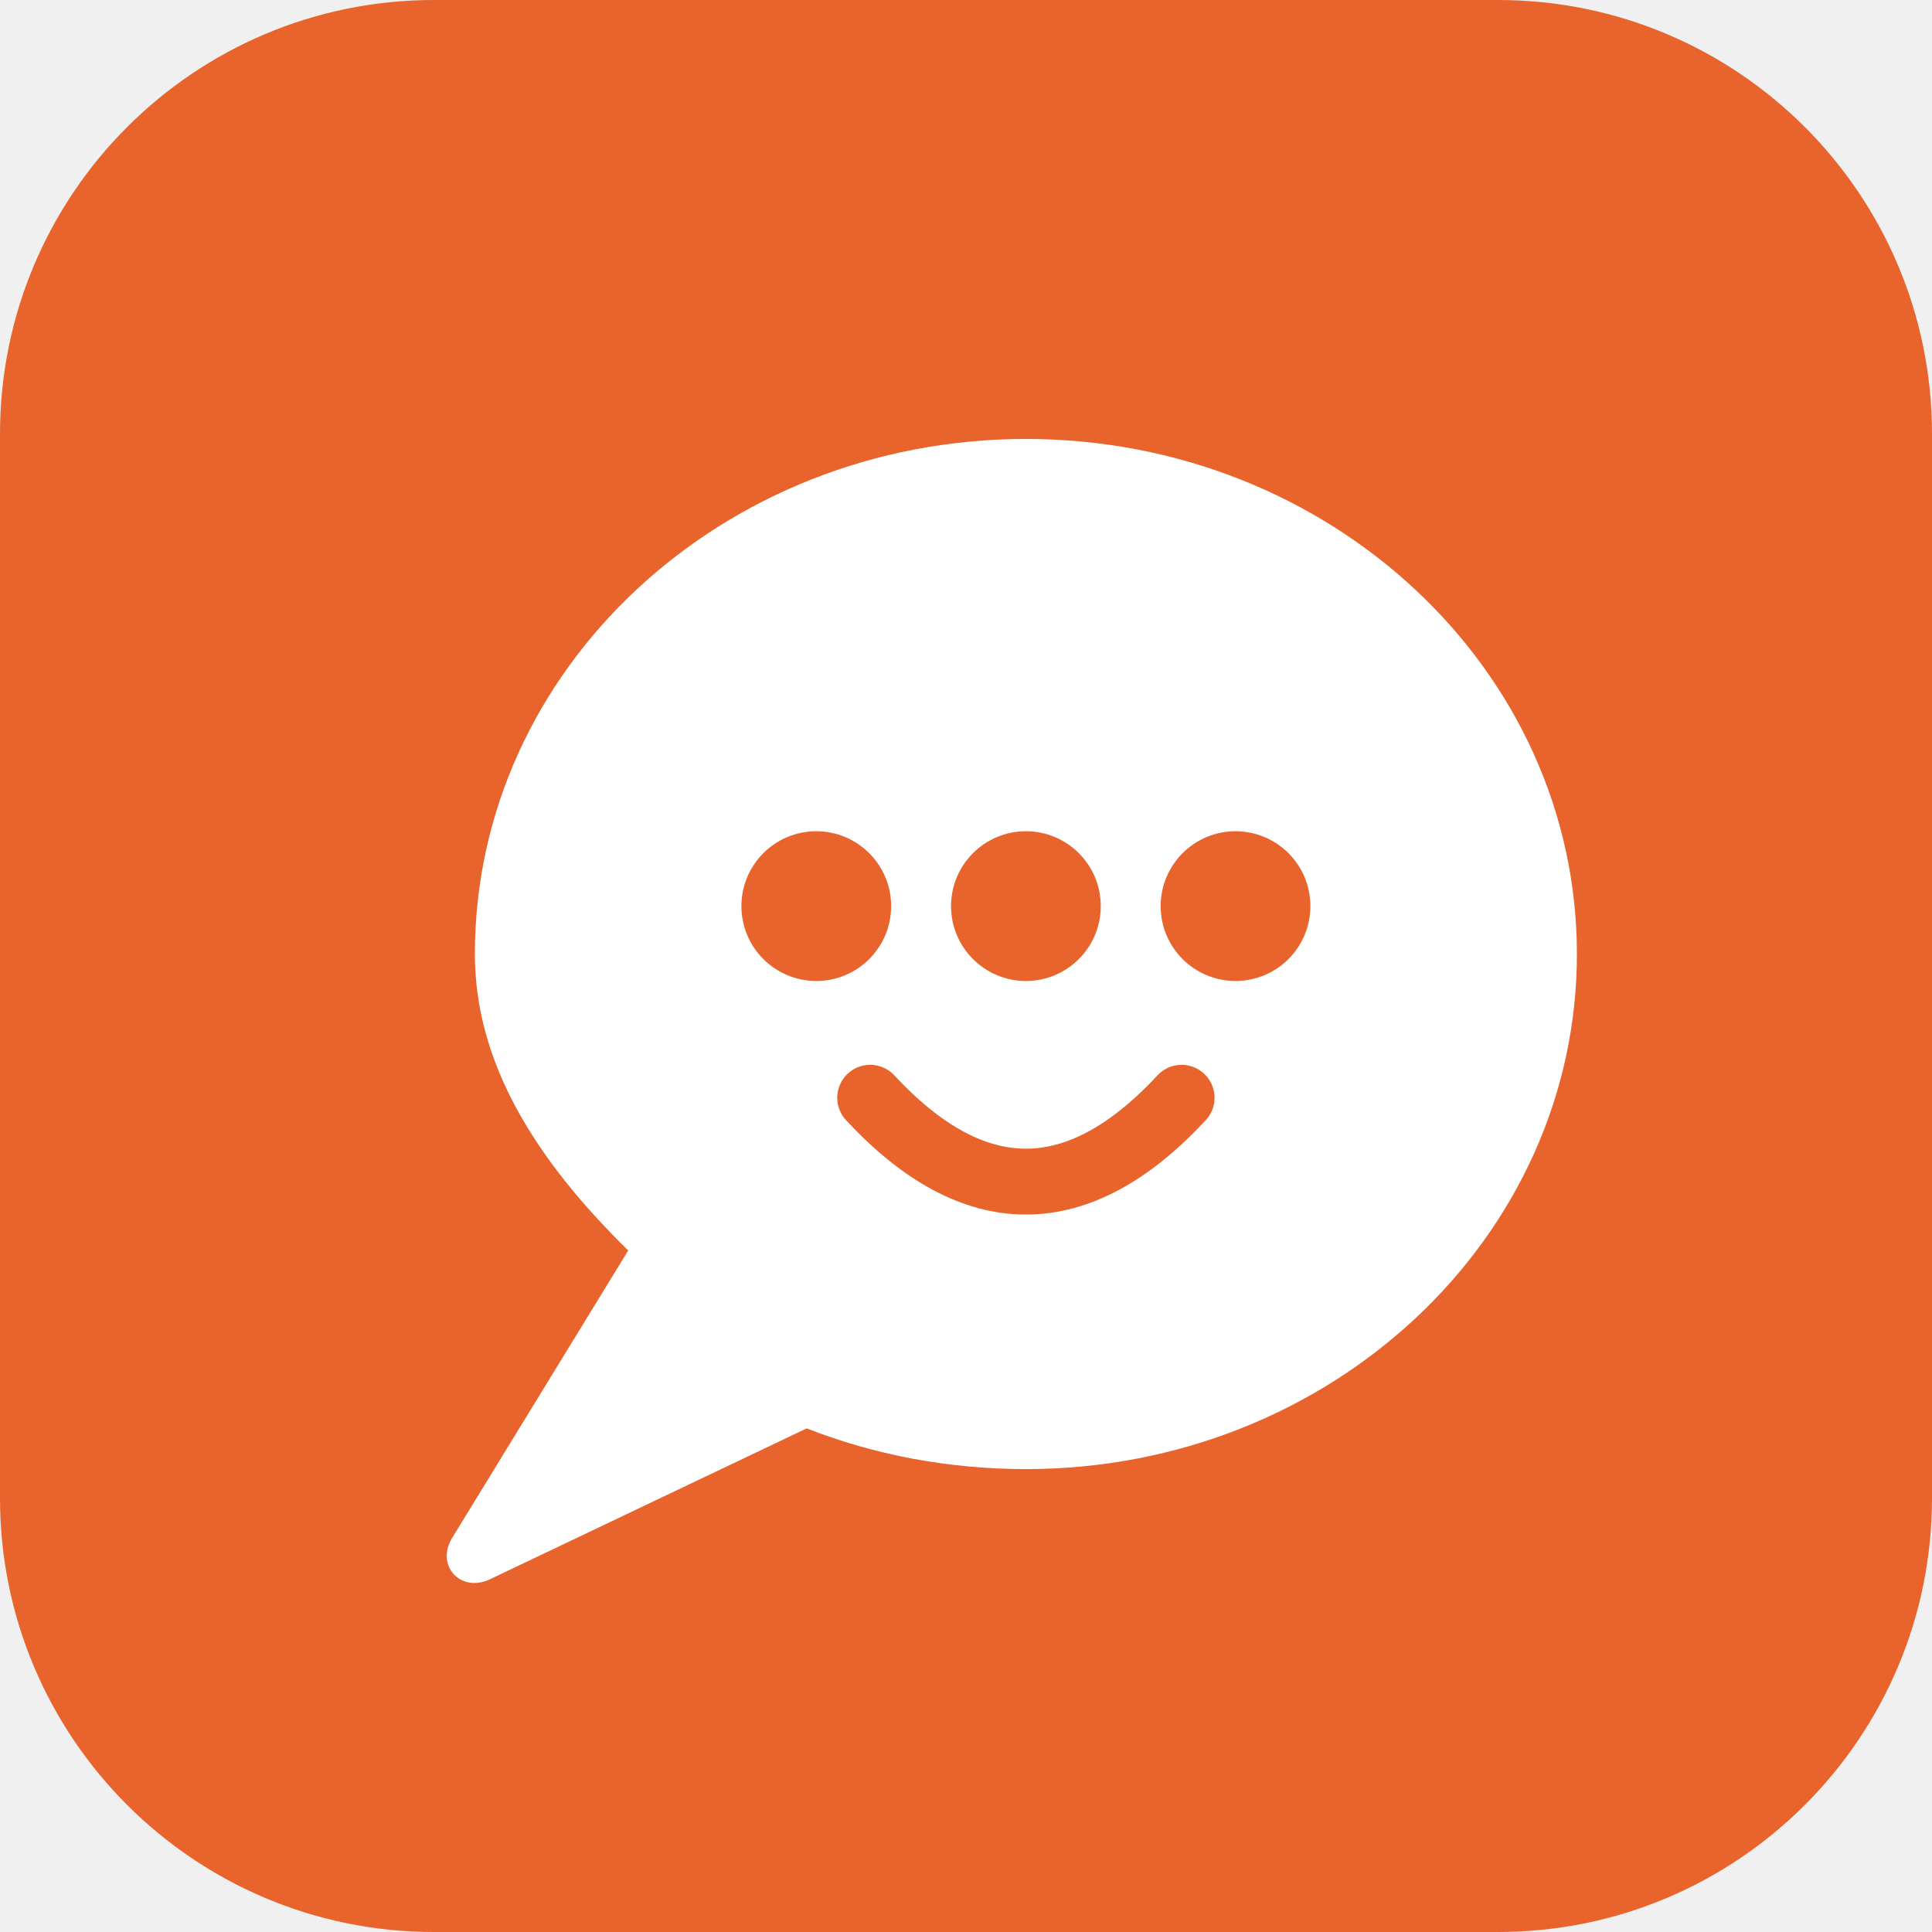
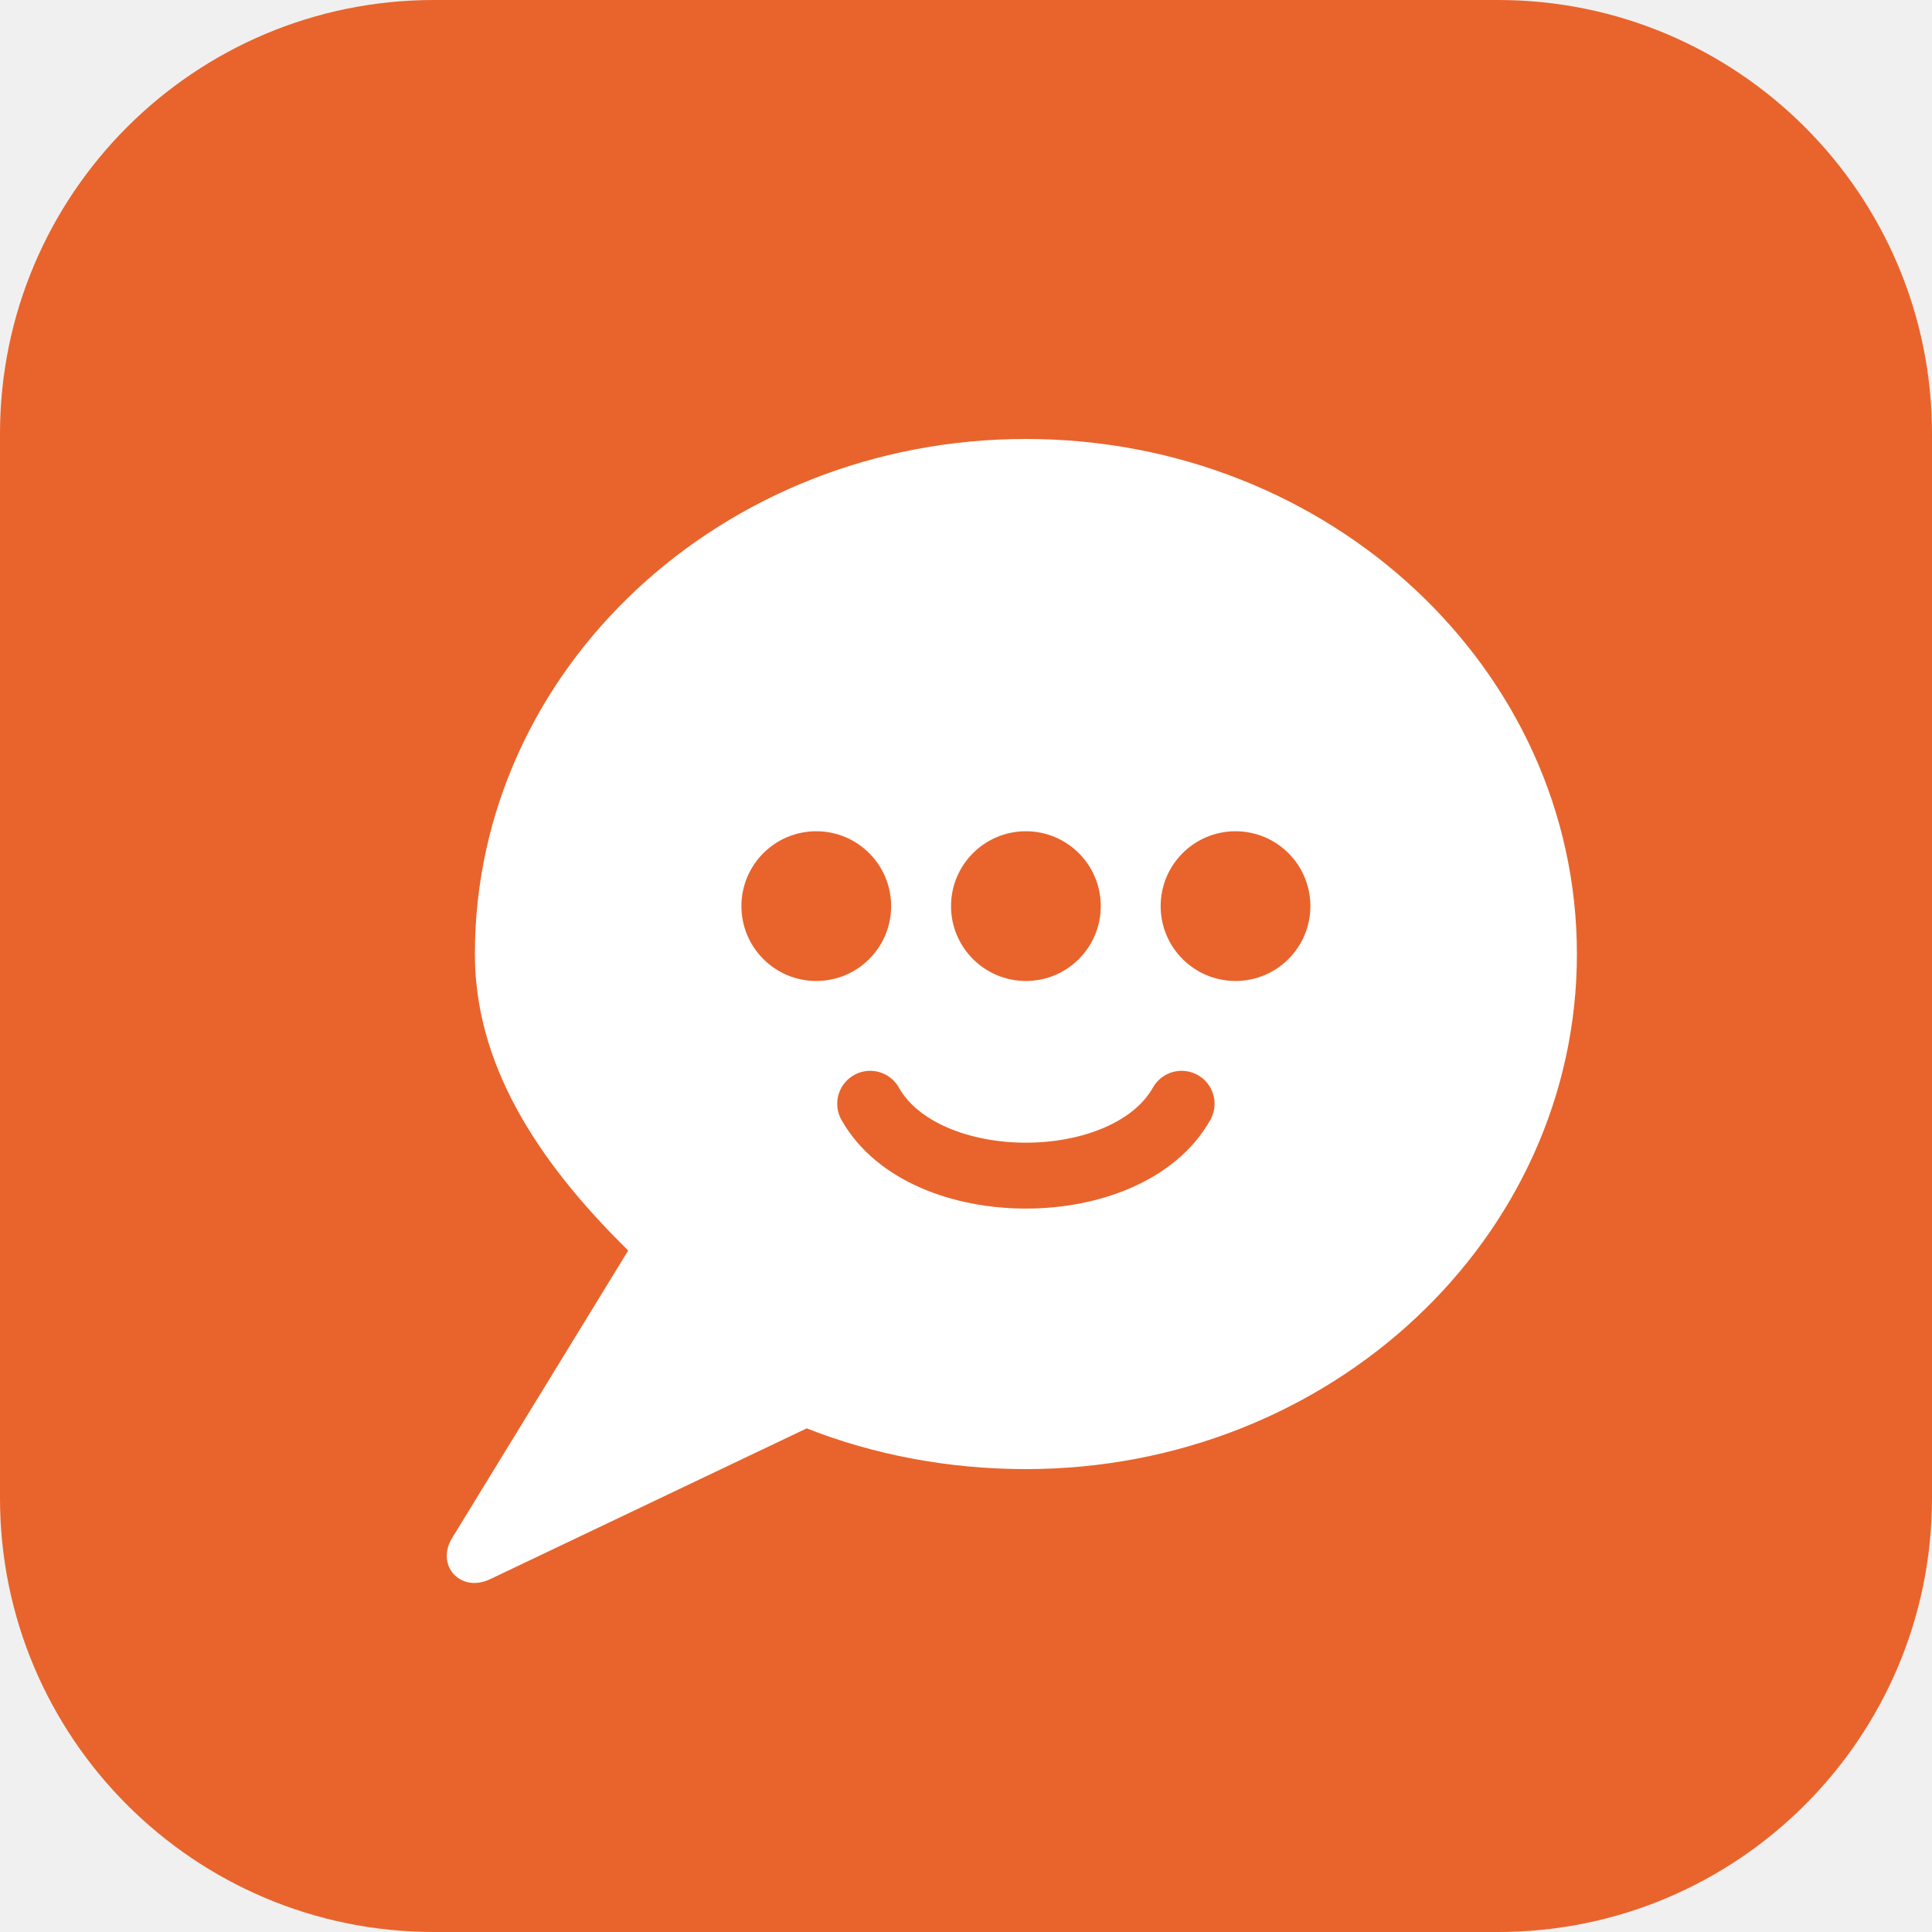
<svg xmlns="http://www.w3.org/2000/svg" viewBox="0 0 1024 1024" width="1024" height="1024" role="img" aria-label="Sasamigo app icon">
  <rect width="1024" height="1024" rx="230" fill="#E8642C" />
  <g transform="translate(207.26 213.61) scale(3.1744)">
    <path d="M106 6C156.8 6 198 44.5 198 92S156.8 178 106 178C93 178 80.6 175.6 69.4 171.2L16.5 196.4C11.6 198.7 7.4 194.1 10.2 189.5L39.6 141.5C23.9 126.1 14 110 14 92C14 44.5 55.2 6 106 6Z" fill="#FFFFFF" />
    <circle cx="71" cy="84" r="12.5" fill="#E8642C" />
    <circle cx="106" cy="84" r="12.5" fill="#E8642C" />
    <circle cx="141" cy="84" r="12.5" fill="#E8642C" />
-     <path d="M80 116Q106 144 132 116" fill="none" stroke="#E8642C" stroke-width="11" stroke-linecap="round" />
+     <path d="M80 117C89 133 123 133 132 117" fill="none" stroke="#E8642C" stroke-width="11" stroke-linecap="round" />
  </g>
</svg>
